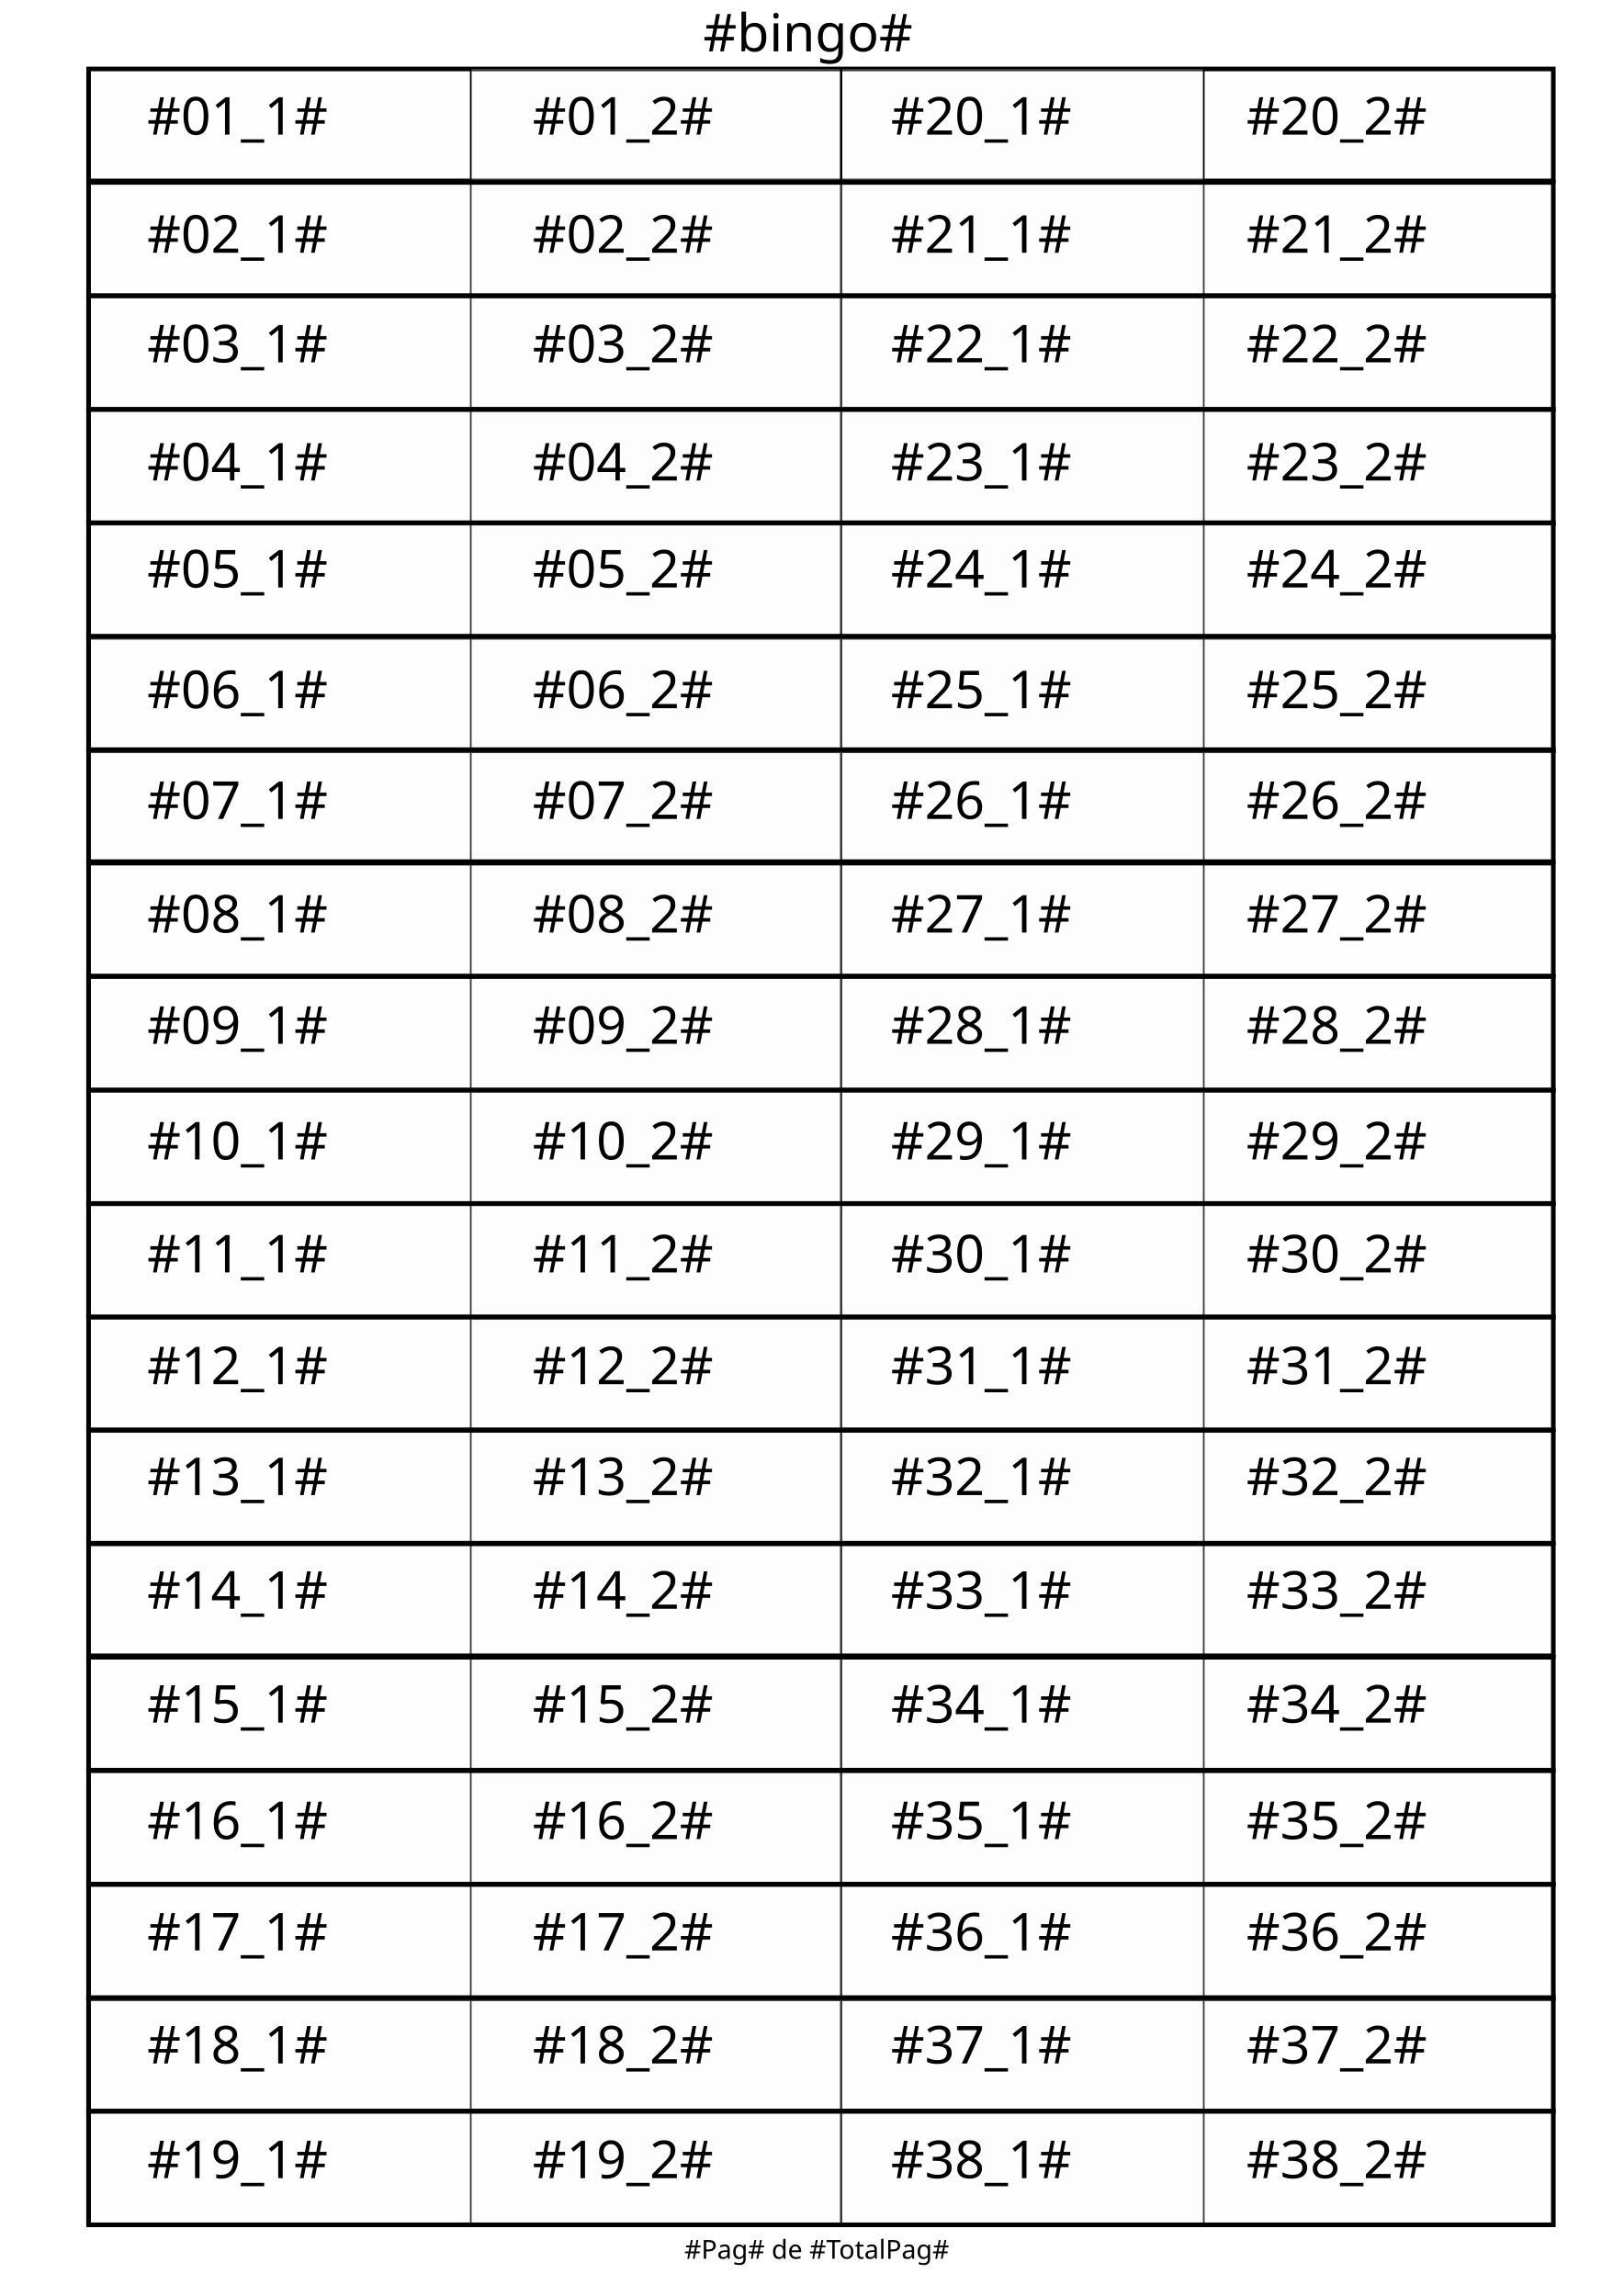
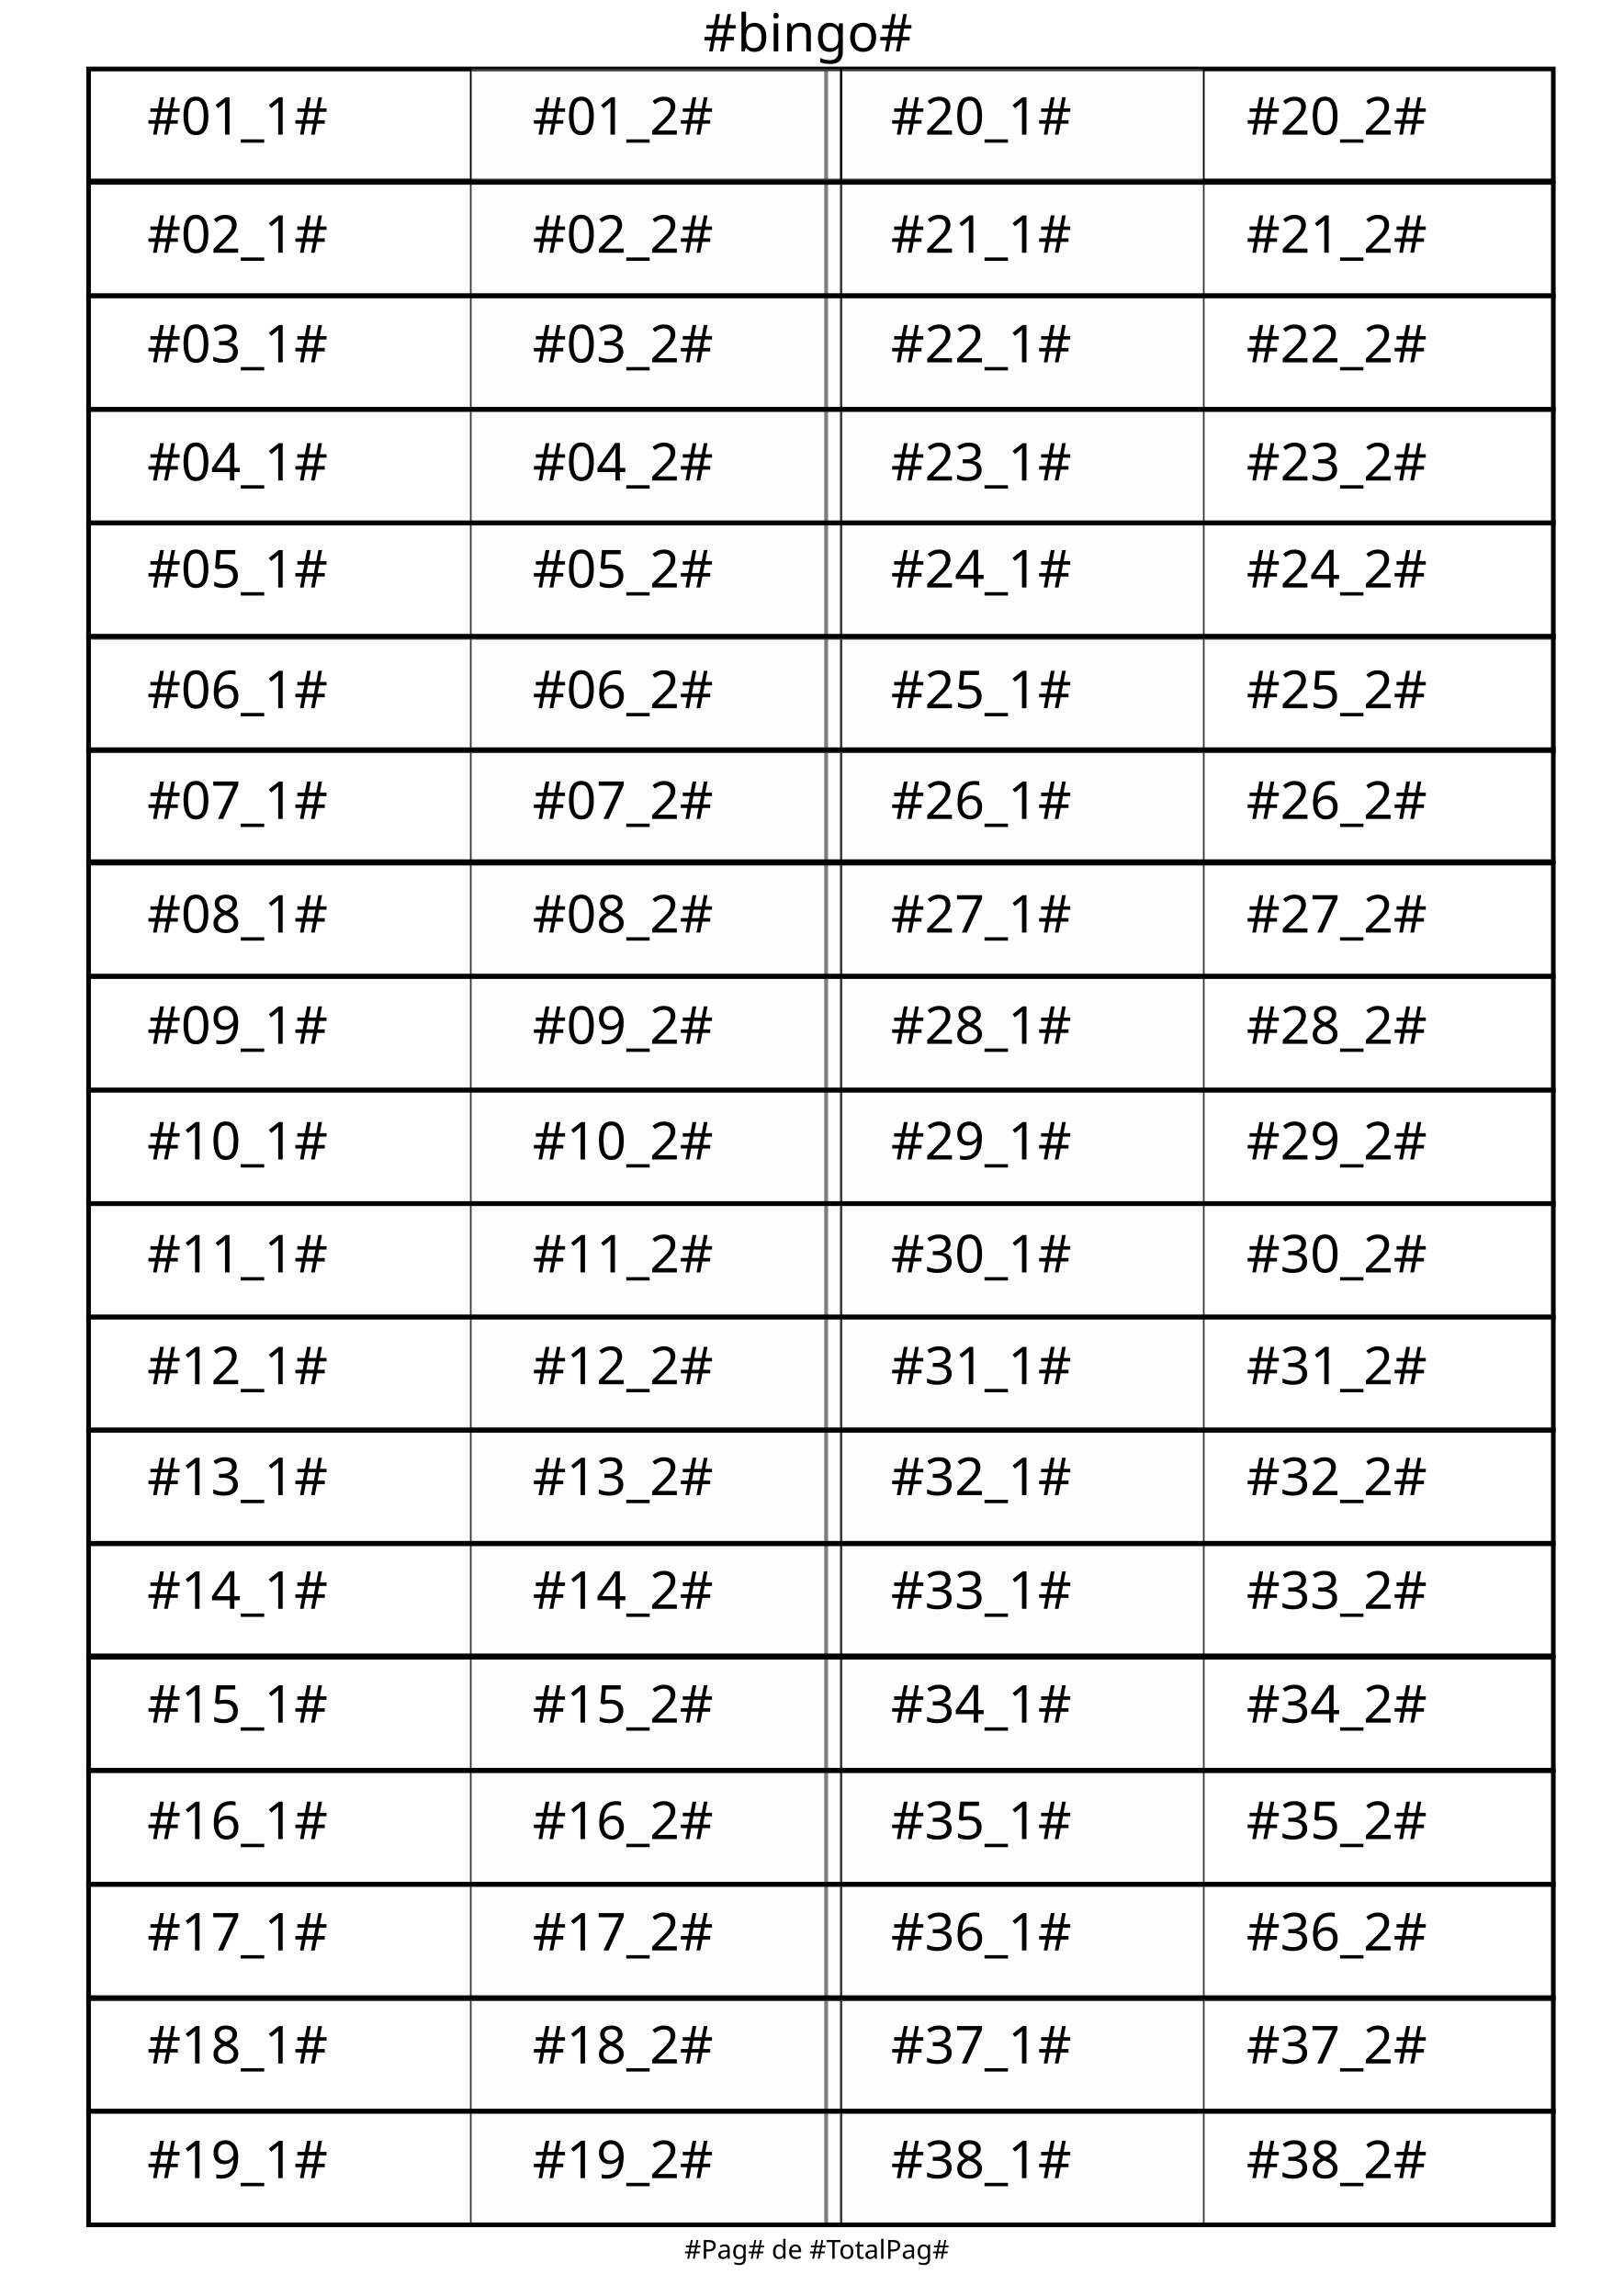
<svg xmlns="http://www.w3.org/2000/svg" width="210mm" height="297mm" viewBox="0 0 744.094 1052.362" id="svg2" version="1.1">
  <defs id="defs4" />
  <g id="layer1">
+     <rect style="opacity:0.962;fill:#ffff00;fill-opacity:0;fill-rule:nonzero;stroke:#1c221c;stroke-width:1.739;stroke-miterlimit:4.2;stroke-dasharray:none;stroke-opacity:1" id="rect4313" width="338.1" height="988.088" x="40.491" y="31.696" />
    <g id="g4230" transform="translate(-11.42857,-16.28571)">
      <rect y="47.892" x="52.023" height="51.317" width="671.241" id="rect4168" style="fill:#f9f9f9;fill-opacity:0.23;stroke:#000000;stroke-width:2.103;stroke-miterlimit:4;stroke-opacity:1;stroke-dasharray:none" />
      <rect y="47.461" x="227.169" height="989.204" width="169.577" id="rect4136-9" style="fill:#f9f9f9;fill-opacity:0.23;stroke:#000000;stroke-width:0.768;stroke-miterlimit:4;stroke-opacity:1;stroke-dasharray:none" />
      <rect y="47.486" x="397.043" height="989.183" width="166.035" id="rect4136-9-3" style="fill:#f9f9f9;fill-opacity:0.23;stroke:#000000;stroke-width:0.76;stroke-miterlimit:4;stroke-opacity:1;stroke-dasharray:none" />
      <rect y="99.892" x="52.023" height="51.937" width="671.241" id="rect3049" style="fill:#f9f9f9;fill-opacity:0.23;stroke:#000000;stroke-width:2.116;stroke-miterlimit:4;stroke-opacity:1;stroke-dasharray:none" />
      <rect style="fill:#f9f9f9;fill-opacity:0.23;stroke:#000000;stroke-width:2.12;stroke-miterlimit:4;stroke-opacity:1;stroke-dasharray:none" id="rect3057" width="671.241" height="52.11" x="52.023" y="151.892" />
      <rect style="fill:#f9f9f9;fill-opacity:0.23;stroke:#000000;stroke-width:2.121;stroke-miterlimit:4;stroke-opacity:1;stroke-dasharray:none" id="rect3061" width="671.241" height="52.172" x="52.023" y="203.892" />
      <rect style="fill:#f9f9f9;fill-opacity:0.23;stroke:#000000;stroke-width:2.128;stroke-miterlimit:4;stroke-opacity:1;stroke-dasharray:none" id="rect3065" width="671.241" height="52.502" x="52.023" y="255.892" />
      <rect style="fill:#f9f9f9;fill-opacity:0.23;stroke:#000000;stroke-width:2.128;stroke-miterlimit:4;stroke-opacity:1;stroke-dasharray:none" id="rect3069" width="671.241" height="52.507" x="52.023" y="307.892" />
      <rect style="fill:#f9f9f9;fill-opacity:0.23;stroke:#000000;stroke-width:2.104;stroke-miterlimit:4;stroke-opacity:1;stroke-dasharray:none" id="rect3073" width="671.241" height="51.329" x="52.023" y="359.892" />
      <rect style="fill:#f9f9f9;fill-opacity:0.23;stroke:#000000;stroke-width:2.113;stroke-miterlimit:4;stroke-opacity:1;stroke-dasharray:none" id="rect3077" width="671.241" height="51.775" x="52.023" y="411.892" />
      <rect style="fill:#f9f9f9;fill-opacity:0.23;stroke:#000000;stroke-width:2.12;stroke-miterlimit:4;stroke-opacity:1;stroke-dasharray:none" id="rect3081" width="671.241" height="52.122" x="52.023" y="463.892" />
      <rect y="515.892" x="52.023" height="52.137" width="671.241" id="rect3087" style="fill:#f9f9f9;fill-opacity:0.23;stroke:#000000;stroke-width:2.12;stroke-miterlimit:4;stroke-opacity:1;stroke-dasharray:none" />
      <rect y="567.892" x="52.023" height="52.137" width="671.241" id="rect3091" style="fill:#f9f9f9;fill-opacity:0.23;stroke:#000000;stroke-width:2.12;stroke-miterlimit:4;stroke-opacity:1;stroke-dasharray:none" />
      <rect y="619.892" x="52.023" height="51.74" width="671.241" id="rect3095" style="fill:#f9f9f9;fill-opacity:0.23;stroke:#000000;stroke-width:2.112;stroke-miterlimit:4;stroke-opacity:1;stroke-dasharray:none" />
      <rect y="671.892" x="52.023" height="51.725" width="671.241" id="rect3099" style="fill:#f9f9f9;fill-opacity:0.23;stroke:#000000;stroke-width:2.112;stroke-miterlimit:4;stroke-opacity:1;stroke-dasharray:none" />
      <rect y="723.892" x="52.023" height="51.329" width="671.241" id="rect3103" style="fill:#f9f9f9;fill-opacity:0.23;stroke:#000000;stroke-width:2.104;stroke-miterlimit:4;stroke-opacity:1;stroke-dasharray:none" />
      <rect y="775.892" x="52.023" height="51.74" width="671.241" id="rect3107" style="fill:#f9f9f9;fill-opacity:0.23;stroke:#000000;stroke-width:2.112;stroke-miterlimit:4;stroke-opacity:1;stroke-dasharray:none" />
      <rect y="827.892" x="52.023" height="52.172" width="671.241" id="rect3111" style="fill:#f9f9f9;fill-opacity:0.23;stroke:#000000;stroke-width:2.121;stroke-miterlimit:4;stroke-opacity:1;stroke-dasharray:none" />
      <rect y="879.892" x="52.023" height="52.534" width="671.241" id="rect3115" style="fill:#f9f9f9;fill-opacity:0.23;stroke:#000000;stroke-width:2.128;stroke-miterlimit:4;stroke-opacity:1;stroke-dasharray:none" />
      <rect y="931.892" x="52.023" height="52.148" width="671.241" id="rect3119" style="fill:#f9f9f9;fill-opacity:0.23;stroke:#000000;stroke-width:2.12;stroke-miterlimit:4;stroke-opacity:1;stroke-dasharray:none" />
      <rect y="983.892" x="52.023" height="52.137" width="671.241" id="rect3123" style="fill:#f9f9f9;fill-opacity:0.23;stroke:#000000;stroke-width:2.12;stroke-miterlimit:4;stroke-opacity:1;stroke-dasharray:none" />
    </g>
    <text xml:space="preserve" style="font-size:24px;font-style:normal;font-weight:normal;text-align:center;line-height:125%;letter-spacing:0px;word-spacing:0px;text-anchor:middle;fill:#000000;fill-opacity:1;stroke:none;font-family:Sans Condensed Uralic" x="124.448" y="61.709" id="text4242">
      <tspan id="tspan4244" x="124.448" y="61.709" style="font-size:24px;font-style:normal;font-variant:normal;font-weight:normal;font-stretch:normal;font-family:Sans Condensed Uralic;-inkscape-font-specification:Sans Condensed Uralic">#01_1#</tspan>
    </text>
    <text xml:space="preserve" style="font-size:24px;font-style:normal;font-weight:normal;text-align:center;line-height:125%;letter-spacing:0px;word-spacing:0px;text-anchor:middle;fill:#000000;fill-opacity:1;stroke:none;font-family:Sans Condensed Uralic" x="301.099" y="61.709" id="text4242-4">
      <tspan id="tspan4244-4" x="301.099" y="61.709">#01_2#</tspan>
    </text>
    <text xml:space="preserve" style="font-size:24px;font-style:normal;font-weight:normal;text-align:center;line-height:125%;letter-spacing:0px;word-spacing:0px;text-anchor:middle;fill:#000000;fill-opacity:1;stroke:none;font-family:Sans Condensed Uralic" x="124.448" y="634.458" id="text4242-2-9">
      <tspan id="tspan4244-0-6" x="124.448" y="634.458">#12_1#</tspan>
    </text>
    <text xml:space="preserve" style="font-size:24px;font-style:normal;font-weight:normal;text-align:center;line-height:125%;letter-spacing:0px;word-spacing:0px;text-anchor:middle;fill:#000000;fill-opacity:1;stroke:none;font-family:Sans Condensed Uralic" x="124.448" y="893.985" id="text4242-2-7">
      <tspan id="tspan4244-0-2" x="124.448" y="893.985">#17_1#</tspan>
    </text>
    <text xml:space="preserve" style="font-size:24px;font-style:normal;font-weight:normal;text-align:center;line-height:125%;letter-spacing:0px;word-spacing:0px;text-anchor:middle;fill:#000000;fill-opacity:1;stroke:none;font-family:Sans Condensed Uralic" x="465.29" y="375.339" id="text4242-2-96">
      <tspan id="tspan4244-0-0" x="465.29" y="375.339">#26_1#</tspan>
    </text>
    <text xml:space="preserve" style="font-size:24px;font-style:normal;font-weight:normal;text-align:center;line-height:125%;letter-spacing:0px;word-spacing:0px;text-anchor:middle;fill:#000000;fill-opacity:1;stroke:none;font-family:Sans Condensed Uralic" x="465.29" y="634.458" id="text4242-2-5">
      <tspan id="tspan4244-0-1" x="465.29" y="634.458">#31_1#</tspan>
    </text>
    <text xml:space="preserve" style="font-size:24px;font-style:normal;font-weight:normal;text-align:center;line-height:125%;letter-spacing:0px;word-spacing:0px;text-anchor:middle;fill:#000000;fill-opacity:1;stroke:none;font-family:Sans Condensed Uralic" x="465.29" y="893.985" id="text4242-2-0">
      <tspan id="tspan4244-0-65" x="465.29" y="893.985">#36_1#</tspan>
    </text>
    <text xml:space="preserve" style="font-size:24px;font-style:normal;font-weight:normal;text-align:center;line-height:125%;letter-spacing:0px;word-spacing:0px;text-anchor:middle;fill:#000000;fill-opacity:1;stroke:none;font-family:Sans Condensed Uralic" x="301.099" y="634.458" id="text4242-2-9-9">
      <tspan id="tspan4244-0-6-6" x="301.099" y="634.458">#12_2#</tspan>
    </text>
    <text xml:space="preserve" style="font-size:24px;font-style:normal;font-weight:normal;text-align:center;line-height:125%;letter-spacing:0px;word-spacing:0px;text-anchor:middle;fill:#000000;fill-opacity:1;stroke:none;font-family:Sans Condensed Uralic" x="301.099" y="893.985" id="text4242-2-7-4">
      <tspan id="tspan4244-0-2-9" x="301.099" y="893.985">#17_2#</tspan>
    </text>
    <text xml:space="preserve" style="font-size:24px;font-style:normal;font-weight:normal;text-align:center;line-height:125%;letter-spacing:0px;word-spacing:0px;text-anchor:middle;fill:#000000;fill-opacity:1;stroke:none;font-family:Sans Condensed Uralic" x="628.195" y="375.339" id="text4242-2-96-3">
      <tspan id="tspan4244-0-0-6" x="628.195" y="375.339">#26_2#</tspan>
    </text>
    <text xml:space="preserve" style="font-size:24px;font-style:normal;font-weight:normal;text-align:center;line-height:125%;letter-spacing:0px;word-spacing:0px;text-anchor:middle;fill:#000000;fill-opacity:1;stroke:none;font-family:Sans Condensed Uralic" x="628.195" y="634.458" id="text4242-2-5-4">
      <tspan id="tspan4244-0-1-9" x="628.195" y="634.458">#31_2#</tspan>
    </text>
    <text xml:space="preserve" style="font-size:24px;font-style:normal;font-weight:normal;text-align:center;line-height:125%;letter-spacing:0px;word-spacing:0px;text-anchor:middle;fill:#000000;fill-opacity:1;stroke:none;font-family:Sans Condensed Uralic" x="628.195" y="893.985" id="text4242-2-0-1">
      <tspan id="tspan4244-0-65-6" x="628.195" y="893.985">#36_2#</tspan>
    </text>
    <text xml:space="preserve" style="font-style:normal;font-weight:normal;font-size:24px;line-height:125%;font-family:Sans Condensed Uralic;letter-spacing:0px;word-spacing:0px;fill:#000000;fill-opacity:1;stroke:none;stroke-width:1px;stroke-linecap:butt;stroke-linejoin:miter;stroke-opacity:1" x="608.571" y="596.648" id="text4436">
      <tspan id="tspan4438" x="608.571" y="596.648" />
    </text>
    <text xml:space="preserve" style="font-size:24px;font-style:normal;font-weight:normal;text-align:center;line-height:125%;letter-spacing:0px;word-spacing:0px;writing-mode:lr-tb;text-anchor:middle;fill:#000000;fill-opacity:1;stroke:none;font-family:Sans Condensed Uralic" x="385.875" y="23.555" id="text4242-6">
      <tspan id="tspan4212" x="385.875" y="23.555">#bingo#</tspan>
    </text>
    <text xml:space="preserve" style="font-size:24px;font-style:normal;font-weight:normal;text-align:center;line-height:125%;letter-spacing:0px;word-spacing:0px;writing-mode:lr-tb;text-anchor:middle;fill:#000000;fill-opacity:1;stroke:none;font-family:Sans Condensed Uralic" x="389.915" y="1035.287" id="text4242-6-1">
      <tspan y="1035.287" x="389.915" id="tspan4212-5" style="font-size:12px">#Pag# de #TotalPag#</tspan>
    </text>
    <text id="text3131" y="115.852" x="124.448" style="font-size:24px;font-style:normal;font-weight:normal;text-align:center;line-height:125%;letter-spacing:0px;word-spacing:0px;text-anchor:middle;fill:#000000;fill-opacity:1;stroke:none;font-family:Sans Condensed Uralic" xml:space="preserve">
      <tspan y="115.852" x="124.448" id="tspan3133">#02_1#</tspan>
    </text>
    <text id="text3135" y="115.852" x="301.099" style="font-size:24px;font-style:normal;font-weight:normal;text-align:center;line-height:125%;letter-spacing:0px;word-spacing:0px;text-anchor:middle;fill:#000000;fill-opacity:1;stroke:none;font-family:Sans Condensed Uralic" xml:space="preserve">
      <tspan y="115.852" x="301.099" id="tspan3137">#02_2#</tspan>
    </text>
    <text xml:space="preserve" style="font-size:24px;font-style:normal;font-weight:normal;text-align:center;line-height:125%;letter-spacing:0px;word-spacing:0px;text-anchor:middle;fill:#000000;fill-opacity:1;stroke:none;font-family:Sans Condensed Uralic" x="124.448" y="166.09" id="text3139">
      <tspan id="tspan3141" x="124.448" y="166.09">#03_1#</tspan>
    </text>
    <text xml:space="preserve" style="font-size:24px;font-style:normal;font-weight:normal;text-align:center;line-height:125%;letter-spacing:0px;word-spacing:0px;text-anchor:middle;fill:#000000;fill-opacity:1;stroke:none;font-family:Sans Condensed Uralic" x="301.099" y="166.09" id="text3143">
      <tspan id="tspan3145" x="301.099" y="166.09">#03_2#</tspan>
    </text>
    <text id="text3147" y="220.249" x="124.448" style="font-size:24px;font-style:normal;font-weight:normal;text-align:center;line-height:125%;letter-spacing:0px;word-spacing:0px;text-anchor:middle;fill:#000000;fill-opacity:1;stroke:none;font-family:Sans Condensed Uralic" xml:space="preserve">
      <tspan y="220.249" x="124.448" id="tspan3149">#04_1#</tspan>
    </text>
    <text id="text3151" y="220.249" x="301.099" style="font-size:24px;font-style:normal;font-weight:normal;text-align:center;line-height:125%;letter-spacing:0px;word-spacing:0px;text-anchor:middle;fill:#000000;fill-opacity:1;stroke:none;font-family:Sans Condensed Uralic" xml:space="preserve">
      <tspan y="220.249" x="301.099" id="tspan3153">#04_2#</tspan>
    </text>
    <text xml:space="preserve" style="font-size:24px;font-style:normal;font-weight:normal;text-align:center;line-height:125%;letter-spacing:0px;word-spacing:0px;text-anchor:middle;fill:#000000;fill-opacity:1;stroke:none;font-family:Sans Condensed Uralic" x="124.448" y="269.265" id="text3155">
      <tspan id="tspan3157" x="124.448" y="269.265">#05_1#</tspan>
    </text>
    <text xml:space="preserve" style="font-size:24px;font-style:normal;font-weight:normal;text-align:center;line-height:125%;letter-spacing:0px;word-spacing:0px;text-anchor:middle;fill:#000000;fill-opacity:1;stroke:none;font-family:Sans Condensed Uralic" x="301.099" y="269.265" id="text3159">
      <tspan id="tspan3161" x="301.099" y="269.265">#05_2#</tspan>
    </text>
    <text id="text3163" y="324.598" x="124.448" style="font-size:24px;font-style:normal;font-weight:normal;text-align:center;line-height:125%;letter-spacing:0px;word-spacing:0px;text-anchor:middle;fill:#000000;fill-opacity:1;stroke:none;font-family:Sans Condensed Uralic" xml:space="preserve">
      <tspan y="324.598" x="124.448" id="tspan3165">#06_1#</tspan>
    </text>
    <text id="text3167" y="324.598" x="301.099" style="font-size:24px;font-style:normal;font-weight:normal;text-align:center;line-height:125%;letter-spacing:0px;word-spacing:0px;text-anchor:middle;fill:#000000;fill-opacity:1;stroke:none;font-family:Sans Condensed Uralic" xml:space="preserve">
      <tspan y="324.598" x="301.099" id="tspan3169">#06_2#</tspan>
    </text>
    <text xml:space="preserve" style="font-size:24px;font-style:normal;font-weight:normal;text-align:center;line-height:125%;letter-spacing:0px;word-spacing:0px;text-anchor:middle;fill:#000000;fill-opacity:1;stroke:none;font-family:Sans Condensed Uralic" x="124.448" y="375.339" id="text3171">
      <tspan id="tspan3173" x="124.448" y="375.339">#07_1#</tspan>
    </text>
    <text xml:space="preserve" style="font-size:24px;font-style:normal;font-weight:normal;text-align:center;line-height:125%;letter-spacing:0px;word-spacing:0px;text-anchor:middle;fill:#000000;fill-opacity:1;stroke:none;font-family:Sans Condensed Uralic" x="301.099" y="375.339" id="text3175">
      <tspan id="tspan3177" x="301.099" y="375.339">#07_2#</tspan>
    </text>
    <text id="text3179" y="427.439" x="124.448" style="font-size:24px;font-style:normal;font-weight:normal;text-align:center;line-height:125%;letter-spacing:0px;word-spacing:0px;text-anchor:middle;fill:#000000;fill-opacity:1;stroke:none;font-family:Sans Condensed Uralic" xml:space="preserve">
      <tspan y="427.439" x="124.448" id="tspan3181">#08_1#</tspan>
    </text>
    <text id="text3183" y="427.439" x="301.099" style="font-size:24px;font-style:normal;font-weight:normal;text-align:center;line-height:125%;letter-spacing:0px;word-spacing:0px;text-anchor:middle;fill:#000000;fill-opacity:1;stroke:none;font-family:Sans Condensed Uralic" xml:space="preserve">
      <tspan y="427.439" x="301.099" id="tspan3185">#08_2#</tspan>
    </text>
    <text xml:space="preserve" style="font-size:24px;font-style:normal;font-weight:normal;text-align:center;line-height:125%;letter-spacing:0px;word-spacing:0px;text-anchor:middle;fill:#000000;fill-opacity:1;stroke:none;font-family:Sans Condensed Uralic" x="124.448" y="478.424" id="text3187">
      <tspan id="tspan3189" x="124.448" y="478.424">#09_1#</tspan>
    </text>
    <text xml:space="preserve" style="font-size:24px;font-style:normal;font-weight:normal;text-align:center;line-height:125%;letter-spacing:0px;word-spacing:0px;text-anchor:middle;fill:#000000;fill-opacity:1;stroke:none;font-family:Sans Condensed Uralic" x="301.099" y="478.424" id="text3191">
      <tspan id="tspan3193" x="301.099" y="478.424">#09_2#</tspan>
    </text>
    <text id="text3195" y="531.424" x="124.448" style="font-size:24px;font-style:normal;font-weight:normal;text-align:center;line-height:125%;letter-spacing:0px;word-spacing:0px;text-anchor:middle;fill:#000000;fill-opacity:1;stroke:none;font-family:Sans Condensed Uralic" xml:space="preserve">
      <tspan y="531.424" x="124.448" id="tspan3197">#10_1#</tspan>
    </text>
    <text id="text3199" y="531.424" x="301.099" style="font-size:24px;font-style:normal;font-weight:normal;text-align:center;line-height:125%;letter-spacing:0px;word-spacing:0px;text-anchor:middle;fill:#000000;fill-opacity:1;stroke:none;font-family:Sans Condensed Uralic" xml:space="preserve">
      <tspan y="531.424" x="301.099" id="tspan3201">#10_2#</tspan>
    </text>
    <text xml:space="preserve" style="font-size:24px;font-style:normal;font-weight:normal;text-align:center;line-height:125%;letter-spacing:0px;word-spacing:0px;text-anchor:middle;fill:#000000;fill-opacity:1;stroke:none;font-family:Sans Condensed Uralic" x="124.448" y="583.201" id="text3203">
      <tspan id="tspan3205" x="124.448" y="583.201">#11_1#</tspan>
    </text>
    <text xml:space="preserve" style="font-size:24px;font-style:normal;font-weight:normal;text-align:center;line-height:125%;letter-spacing:0px;word-spacing:0px;text-anchor:middle;fill:#000000;fill-opacity:1;stroke:none;font-family:Sans Condensed Uralic" x="301.099" y="583.201" id="text3207">
      <tspan id="tspan3209" x="301.099" y="583.201">#11_2#</tspan>
    </text>
    <text id="text3211" y="685.281" x="124.448" style="font-size:24px;font-style:normal;font-weight:normal;text-align:center;line-height:125%;letter-spacing:0px;word-spacing:0px;text-anchor:middle;fill:#000000;fill-opacity:1;stroke:none;font-family:Sans Condensed Uralic" xml:space="preserve">
      <tspan y="685.281" x="124.448" id="tspan3213">#13_1#</tspan>
    </text>
    <text id="text3215" y="685.281" x="301.099" style="font-size:24px;font-style:normal;font-weight:normal;text-align:center;line-height:125%;letter-spacing:0px;word-spacing:0px;text-anchor:middle;fill:#000000;fill-opacity:1;stroke:none;font-family:Sans Condensed Uralic" xml:space="preserve">
      <tspan y="685.281" x="301.099" id="tspan3217">#13_2#</tspan>
    </text>
    <text xml:space="preserve" style="font-size:24px;font-style:normal;font-weight:normal;text-align:center;line-height:125%;letter-spacing:0px;word-spacing:0px;text-anchor:middle;fill:#000000;fill-opacity:1;stroke:none;font-family:Sans Condensed Uralic" x="124.448" y="737.376" id="text3219">
      <tspan id="tspan3221" x="124.448" y="737.376">#14_1#</tspan>
    </text>
    <text xml:space="preserve" style="font-size:24px;font-style:normal;font-weight:normal;text-align:center;line-height:125%;letter-spacing:0px;word-spacing:0px;text-anchor:middle;fill:#000000;fill-opacity:1;stroke:none;font-family:Sans Condensed Uralic" x="301.099" y="737.376" id="text3223">
      <tspan id="tspan3225" x="301.099" y="737.376">#14_2#</tspan>
    </text>
    <text id="text3227" y="789.566" x="124.448" style="font-size:24px;font-style:normal;font-weight:normal;text-align:center;line-height:125%;letter-spacing:0px;word-spacing:0px;text-anchor:middle;fill:#000000;fill-opacity:1;stroke:none;font-family:Sans Condensed Uralic" xml:space="preserve">
      <tspan y="789.566" x="124.448" id="tspan3229">#15_1#</tspan>
    </text>
    <text id="text3231" y="789.566" x="301.099" style="font-size:24px;font-style:normal;font-weight:normal;text-align:center;line-height:125%;letter-spacing:0px;word-spacing:0px;text-anchor:middle;fill:#000000;fill-opacity:1;stroke:none;font-family:Sans Condensed Uralic" xml:space="preserve">
      <tspan y="789.566" x="301.099" id="tspan3233">#15_2#</tspan>
    </text>
    <text xml:space="preserve" style="font-size:24px;font-style:normal;font-weight:normal;text-align:center;line-height:125%;letter-spacing:0px;word-spacing:0px;text-anchor:middle;fill:#000000;fill-opacity:1;stroke:none;font-family:Sans Condensed Uralic" x="124.448" y="842.931" id="text3235">
      <tspan id="tspan3237" x="124.448" y="842.931">#16_1#</tspan>
    </text>
    <text xml:space="preserve" style="font-size:24px;font-style:normal;font-weight:normal;text-align:center;line-height:125%;letter-spacing:0px;word-spacing:0px;text-anchor:middle;fill:#000000;fill-opacity:1;stroke:none;font-family:Sans Condensed Uralic" x="301.099" y="842.931" id="text3239">
      <tspan id="tspan3241" x="301.099" y="842.931">#16_2#</tspan>
    </text>
    <text id="text3243" y="945.773" x="124.448" style="font-size:24px;font-style:normal;font-weight:normal;text-align:center;line-height:125%;letter-spacing:0px;word-spacing:0px;text-anchor:middle;fill:#000000;fill-opacity:1;stroke:none;font-family:Sans Condensed Uralic" xml:space="preserve">
      <tspan y="945.773" x="124.448" id="tspan3245">#18_1#</tspan>
    </text>
    <text id="text3247" y="945.773" x="301.099" style="font-size:24px;font-style:normal;font-weight:normal;text-align:center;line-height:125%;letter-spacing:0px;word-spacing:0px;text-anchor:middle;fill:#000000;fill-opacity:1;stroke:none;font-family:Sans Condensed Uralic" xml:space="preserve">
      <tspan y="945.773" x="301.099" id="tspan3249">#18_2#</tspan>
    </text>
    <text xml:space="preserve" style="font-size:24px;font-style:normal;font-weight:normal;text-align:center;line-height:125%;letter-spacing:0px;word-spacing:0px;text-anchor:middle;fill:#000000;fill-opacity:1;stroke:none;font-family:Sans Condensed Uralic" x="124.448" y="998.344" id="text3251">
      <tspan id="tspan3253" x="124.448" y="998.344">#19_1#</tspan>
    </text>
    <text xml:space="preserve" style="font-size:24px;font-style:normal;font-weight:normal;text-align:center;line-height:125%;letter-spacing:0px;word-spacing:0px;text-anchor:middle;fill:#000000;fill-opacity:1;stroke:none;font-family:Sans Condensed Uralic" x="301.099" y="998.344" id="text3255">
      <tspan id="tspan3257" x="301.099" y="998.344">#19_2#</tspan>
    </text>
    <text id="text3259" y="61.709" x="465.29" style="font-size:24px;font-style:normal;font-weight:normal;text-align:center;line-height:125%;letter-spacing:0px;word-spacing:0px;text-anchor:middle;fill:#000000;fill-opacity:1;stroke:none;font-family:Sans Condensed Uralic" xml:space="preserve">
      <tspan y="61.709" x="465.29" id="tspan3261">#20_1#</tspan>
    </text>
    <text id="text3263" y="61.709" x="628.195" style="font-size:24px;font-style:normal;font-weight:normal;text-align:center;line-height:125%;letter-spacing:0px;word-spacing:0px;text-anchor:middle;fill:#000000;fill-opacity:1;stroke:none;font-family:Sans Condensed Uralic" xml:space="preserve">
      <tspan y="61.709" x="628.195" id="tspan3265">#20_2#</tspan>
    </text>
    <text xml:space="preserve" style="font-size:24px;font-style:normal;font-weight:normal;text-align:center;line-height:125%;letter-spacing:0px;word-spacing:0px;text-anchor:middle;fill:#000000;fill-opacity:1;stroke:none;font-family:Sans Condensed Uralic" x="465.29" y="115.852" id="text3267">
      <tspan id="tspan3269" x="465.29" y="115.852">#21_1#</tspan>
    </text>
    <text xml:space="preserve" style="font-size:24px;font-style:normal;font-weight:normal;text-align:center;line-height:125%;letter-spacing:0px;word-spacing:0px;text-anchor:middle;fill:#000000;fill-opacity:1;stroke:none;font-family:Sans Condensed Uralic" x="628.195" y="115.852" id="text3271">
      <tspan id="tspan3273" x="628.195" y="115.852">#21_2#</tspan>
    </text>
    <text id="text3275" y="166.09" x="465.29" style="font-size:24px;font-style:normal;font-weight:normal;text-align:center;line-height:125%;letter-spacing:0px;word-spacing:0px;text-anchor:middle;fill:#000000;fill-opacity:1;stroke:none;font-family:Sans Condensed Uralic" xml:space="preserve">
      <tspan y="166.09" x="465.29" id="tspan3277">#22_1#</tspan>
    </text>
    <text id="text3279" y="166.09" x="628.195" style="font-size:24px;font-style:normal;font-weight:normal;text-align:center;line-height:125%;letter-spacing:0px;word-spacing:0px;text-anchor:middle;fill:#000000;fill-opacity:1;stroke:none;font-family:Sans Condensed Uralic" xml:space="preserve">
      <tspan y="166.09" x="628.195" id="tspan3281">#22_2#</tspan>
    </text>
    <text xml:space="preserve" style="font-size:24px;font-style:normal;font-weight:normal;text-align:center;line-height:125%;letter-spacing:0px;word-spacing:0px;text-anchor:middle;fill:#000000;fill-opacity:1;stroke:none;font-family:Sans Condensed Uralic" x="465.29" y="220.249" id="text3283">
      <tspan id="tspan3285" x="465.29" y="220.249">#23_1#</tspan>
    </text>
    <text xml:space="preserve" style="font-size:24px;font-style:normal;font-weight:normal;text-align:center;line-height:125%;letter-spacing:0px;word-spacing:0px;text-anchor:middle;fill:#000000;fill-opacity:1;stroke:none;font-family:Sans Condensed Uralic" x="628.195" y="220.249" id="text3287">
      <tspan id="tspan3289" x="628.195" y="220.249">#23_2#</tspan>
    </text>
    <text id="text3291" y="269.265" x="465.29" style="font-size:24px;font-style:normal;font-weight:normal;text-align:center;line-height:125%;letter-spacing:0px;word-spacing:0px;text-anchor:middle;fill:#000000;fill-opacity:1;stroke:none;font-family:Sans Condensed Uralic" xml:space="preserve">
      <tspan y="269.265" x="465.29" id="tspan3293">#24_1#</tspan>
    </text>
    <text id="text3295" y="269.265" x="628.195" style="font-size:24px;font-style:normal;font-weight:normal;text-align:center;line-height:125%;letter-spacing:0px;word-spacing:0px;text-anchor:middle;fill:#000000;fill-opacity:1;stroke:none;font-family:Sans Condensed Uralic" xml:space="preserve">
      <tspan y="269.265" x="628.195" id="tspan3297">#24_2#</tspan>
    </text>
    <text xml:space="preserve" style="font-size:24px;font-style:normal;font-weight:normal;text-align:center;line-height:125%;letter-spacing:0px;word-spacing:0px;text-anchor:middle;fill:#000000;fill-opacity:1;stroke:none;font-family:Sans Condensed Uralic" x="465.29" y="324.598" id="text3299">
      <tspan id="tspan3301" x="465.29" y="324.598">#25_1#</tspan>
    </text>
    <text xml:space="preserve" style="font-size:24px;font-style:normal;font-weight:normal;text-align:center;line-height:125%;letter-spacing:0px;word-spacing:0px;text-anchor:middle;fill:#000000;fill-opacity:1;stroke:none;font-family:Sans Condensed Uralic" x="628.195" y="324.598" id="text3303">
      <tspan id="tspan3305" x="628.195" y="324.598">#25_2#</tspan>
    </text>
    <text id="text3307" y="427.439" x="465.29" style="font-size:24px;font-style:normal;font-weight:normal;text-align:center;line-height:125%;letter-spacing:0px;word-spacing:0px;text-anchor:middle;fill:#000000;fill-opacity:1;stroke:none;font-family:Sans Condensed Uralic" xml:space="preserve">
      <tspan y="427.439" x="465.29" id="tspan3309">#27_1#</tspan>
    </text>
    <text id="text3311" y="427.439" x="628.195" style="font-size:24px;font-style:normal;font-weight:normal;text-align:center;line-height:125%;letter-spacing:0px;word-spacing:0px;text-anchor:middle;fill:#000000;fill-opacity:1;stroke:none;font-family:Sans Condensed Uralic" xml:space="preserve">
      <tspan y="427.439" x="628.195" id="tspan3313">#27_2#</tspan>
    </text>
    <text xml:space="preserve" style="font-size:24px;font-style:normal;font-weight:normal;text-align:center;line-height:125%;letter-spacing:0px;word-spacing:0px;text-anchor:middle;fill:#000000;fill-opacity:1;stroke:none;font-family:Sans Condensed Uralic" x="465.29" y="478.424" id="text3315">
      <tspan id="tspan3317" x="465.29" y="478.424">#28_1#</tspan>
    </text>
    <text xml:space="preserve" style="font-size:24px;font-style:normal;font-weight:normal;text-align:center;line-height:125%;letter-spacing:0px;word-spacing:0px;text-anchor:middle;fill:#000000;fill-opacity:1;stroke:none;font-family:Sans Condensed Uralic" x="628.195" y="478.424" id="text3319">
      <tspan id="tspan3321" x="628.195" y="478.424">#28_2#</tspan>
    </text>
    <text id="text3323" y="531.424" x="465.29" style="font-size:24px;font-style:normal;font-weight:normal;text-align:center;line-height:125%;letter-spacing:0px;word-spacing:0px;text-anchor:middle;fill:#000000;fill-opacity:1;stroke:none;font-family:Sans Condensed Uralic" xml:space="preserve">
      <tspan y="531.424" x="465.29" id="tspan3325">#29_1#</tspan>
    </text>
    <text id="text3327" y="531.424" x="628.195" style="font-size:24px;font-style:normal;font-weight:normal;text-align:center;line-height:125%;letter-spacing:0px;word-spacing:0px;text-anchor:middle;fill:#000000;fill-opacity:1;stroke:none;font-family:Sans Condensed Uralic" xml:space="preserve">
      <tspan y="531.424" x="628.195" id="tspan3329">#29_2#</tspan>
    </text>
    <text xml:space="preserve" style="font-size:24px;font-style:normal;font-weight:normal;text-align:center;line-height:125%;letter-spacing:0px;word-spacing:0px;text-anchor:middle;fill:#000000;fill-opacity:1;stroke:none;font-family:Sans Condensed Uralic" x="465.29" y="583.201" id="text3331">
      <tspan id="tspan3333" x="465.29" y="583.201">#30_1#</tspan>
    </text>
    <text xml:space="preserve" style="font-size:24px;font-style:normal;font-weight:normal;text-align:center;line-height:125%;letter-spacing:0px;word-spacing:0px;text-anchor:middle;fill:#000000;fill-opacity:1;stroke:none;font-family:Sans Condensed Uralic" x="628.195" y="583.201" id="text3335">
      <tspan id="tspan3337" x="628.195" y="583.201">#30_2#</tspan>
    </text>
    <text id="text3339" y="685.281" x="465.29" style="font-size:24px;font-style:normal;font-weight:normal;text-align:center;line-height:125%;letter-spacing:0px;word-spacing:0px;text-anchor:middle;fill:#000000;fill-opacity:1;stroke:none;font-family:Sans Condensed Uralic" xml:space="preserve">
      <tspan y="685.281" x="465.29" id="tspan3341">#32_1#</tspan>
    </text>
    <text id="text3343" y="685.281" x="628.195" style="font-size:24px;font-style:normal;font-weight:normal;text-align:center;line-height:125%;letter-spacing:0px;word-spacing:0px;text-anchor:middle;fill:#000000;fill-opacity:1;stroke:none;font-family:Sans Condensed Uralic" xml:space="preserve">
      <tspan y="685.281" x="628.195" id="tspan3345">#32_2#</tspan>
    </text>
    <text xml:space="preserve" style="font-size:24px;font-style:normal;font-weight:normal;text-align:center;line-height:125%;letter-spacing:0px;word-spacing:0px;text-anchor:middle;fill:#000000;fill-opacity:1;stroke:none;font-family:Sans Condensed Uralic" x="465.29" y="737.376" id="text3347">
      <tspan id="tspan3349" x="465.29" y="737.376">#33_1#</tspan>
    </text>
    <text xml:space="preserve" style="font-size:24px;font-style:normal;font-weight:normal;text-align:center;line-height:125%;letter-spacing:0px;word-spacing:0px;text-anchor:middle;fill:#000000;fill-opacity:1;stroke:none;font-family:Sans Condensed Uralic" x="628.195" y="737.376" id="text3351">
      <tspan id="tspan3353" x="628.195" y="737.376">#33_2#</tspan>
    </text>
    <text id="text3355" y="789.566" x="465.29" style="font-size:24px;font-style:normal;font-weight:normal;text-align:center;line-height:125%;letter-spacing:0px;word-spacing:0px;text-anchor:middle;fill:#000000;fill-opacity:1;stroke:none;font-family:Sans Condensed Uralic" xml:space="preserve">
      <tspan y="789.566" x="465.29" id="tspan3357">#34_1#</tspan>
    </text>
    <text id="text3359" y="789.566" x="628.195" style="font-size:24px;font-style:normal;font-weight:normal;text-align:center;line-height:125%;letter-spacing:0px;word-spacing:0px;text-anchor:middle;fill:#000000;fill-opacity:1;stroke:none;font-family:Sans Condensed Uralic" xml:space="preserve">
      <tspan y="789.566" x="628.195" id="tspan3361">#34_2#</tspan>
    </text>
    <text xml:space="preserve" style="font-size:24px;font-style:normal;font-weight:normal;text-align:center;line-height:125%;letter-spacing:0px;word-spacing:0px;text-anchor:middle;fill:#000000;fill-opacity:1;stroke:none;font-family:Sans Condensed Uralic" x="465.29" y="842.931" id="text3363">
      <tspan id="tspan3365" x="465.29" y="842.931">#35_1#</tspan>
    </text>
    <text xml:space="preserve" style="font-size:24px;font-style:normal;font-weight:normal;text-align:center;line-height:125%;letter-spacing:0px;word-spacing:0px;text-anchor:middle;fill:#000000;fill-opacity:1;stroke:none;font-family:Sans Condensed Uralic" x="628.195" y="842.931" id="text3367">
      <tspan id="tspan3369" x="628.195" y="842.931">#35_2#</tspan>
    </text>
    <text id="text3371" y="945.773" x="465.29" style="font-size:24px;font-style:normal;font-weight:normal;text-align:center;line-height:125%;letter-spacing:0px;word-spacing:0px;text-anchor:middle;fill:#000000;fill-opacity:1;stroke:none;font-family:Sans Condensed Uralic" xml:space="preserve">
      <tspan y="945.773" x="465.29" id="tspan3373">#37_1#</tspan>
    </text>
    <text id="text3375" y="945.773" x="628.195" style="font-size:24px;font-style:normal;font-weight:normal;text-align:center;line-height:125%;letter-spacing:0px;word-spacing:0px;text-anchor:middle;fill:#000000;fill-opacity:1;stroke:none;font-family:Sans Condensed Uralic" xml:space="preserve">
      <tspan y="945.773" x="628.195" id="tspan3377">#37_2#</tspan>
    </text>
    <text xml:space="preserve" style="font-size:24px;font-style:normal;font-weight:normal;text-align:center;line-height:125%;letter-spacing:0px;word-spacing:0px;text-anchor:middle;fill:#000000;fill-opacity:1;stroke:none;font-family:Sans Condensed Uralic" x="465.29" y="998.344" id="text3387">
      <tspan id="tspan3389" x="465.29" y="998.344">#38_1#</tspan>
    </text>
    <text xml:space="preserve" style="font-size:24px;font-style:normal;font-weight:normal;text-align:center;line-height:125%;letter-spacing:0px;word-spacing:0px;text-anchor:middle;fill:#000000;fill-opacity:1;stroke:none;font-family:Sans Condensed Uralic" x="628.195" y="998.344" id="text3391">
      <tspan id="tspan3393" x="628.195" y="998.344">#38_2#</tspan>
    </text>
  </g>
</svg>
